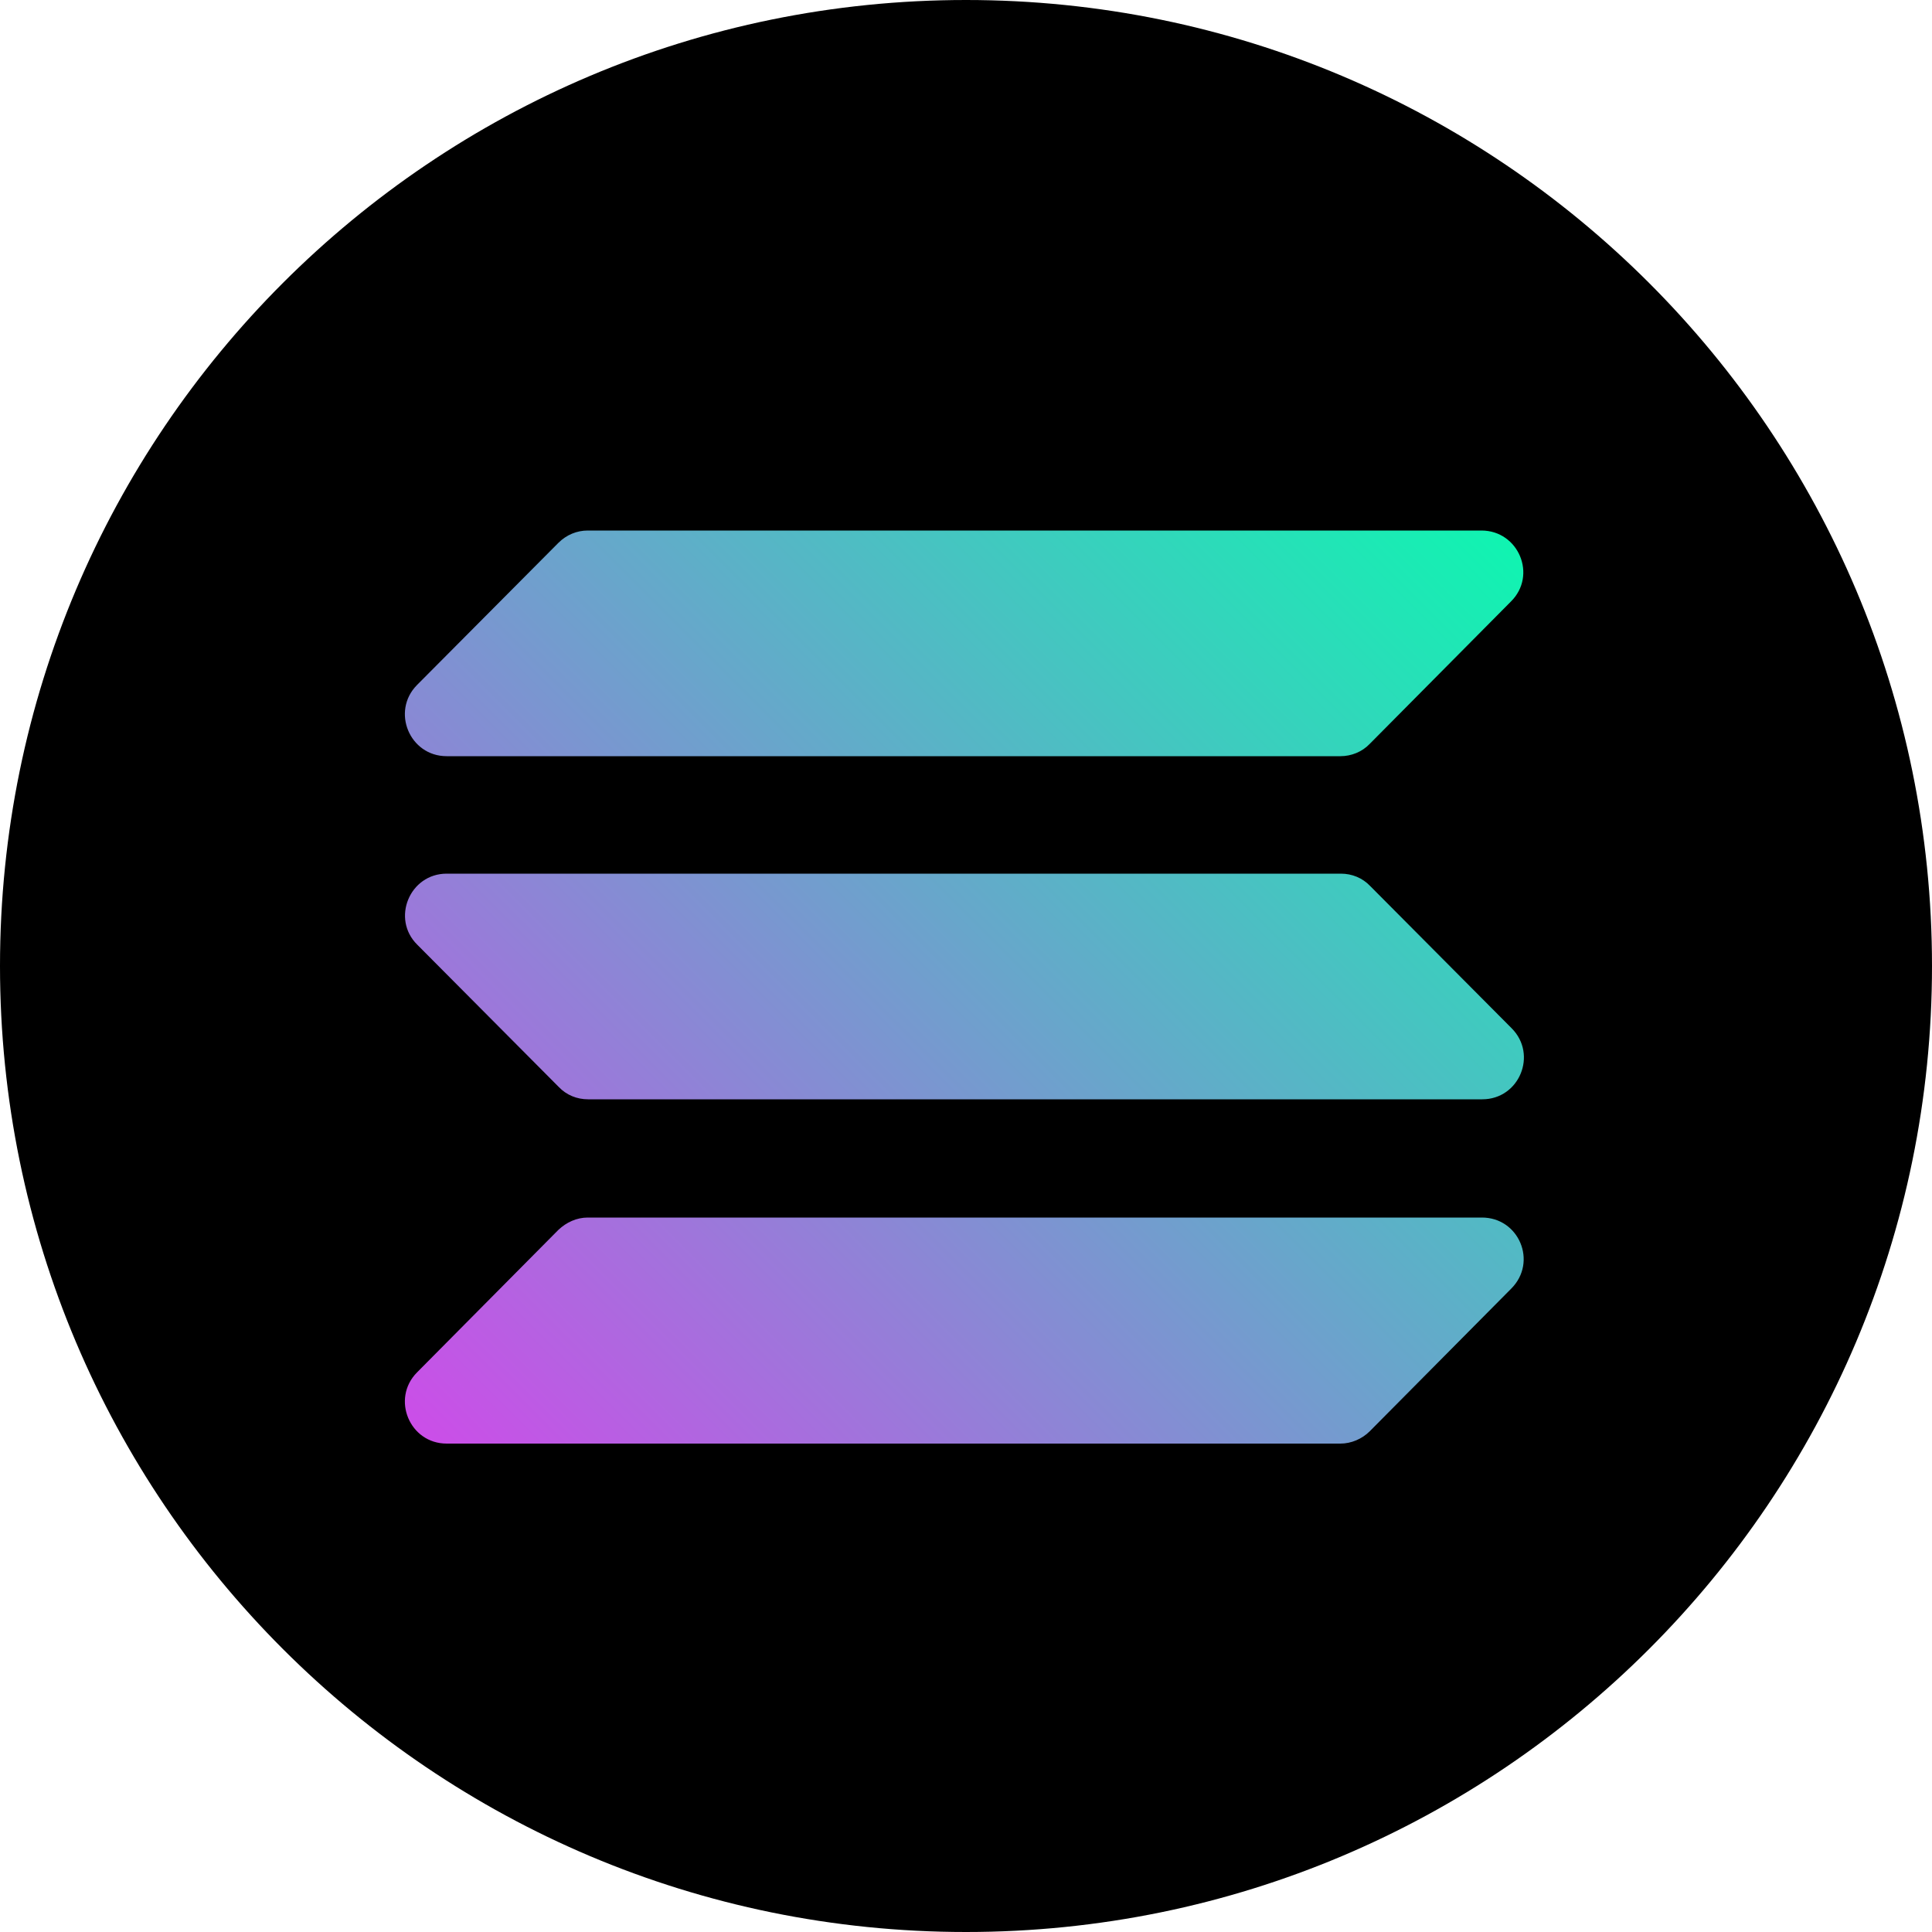
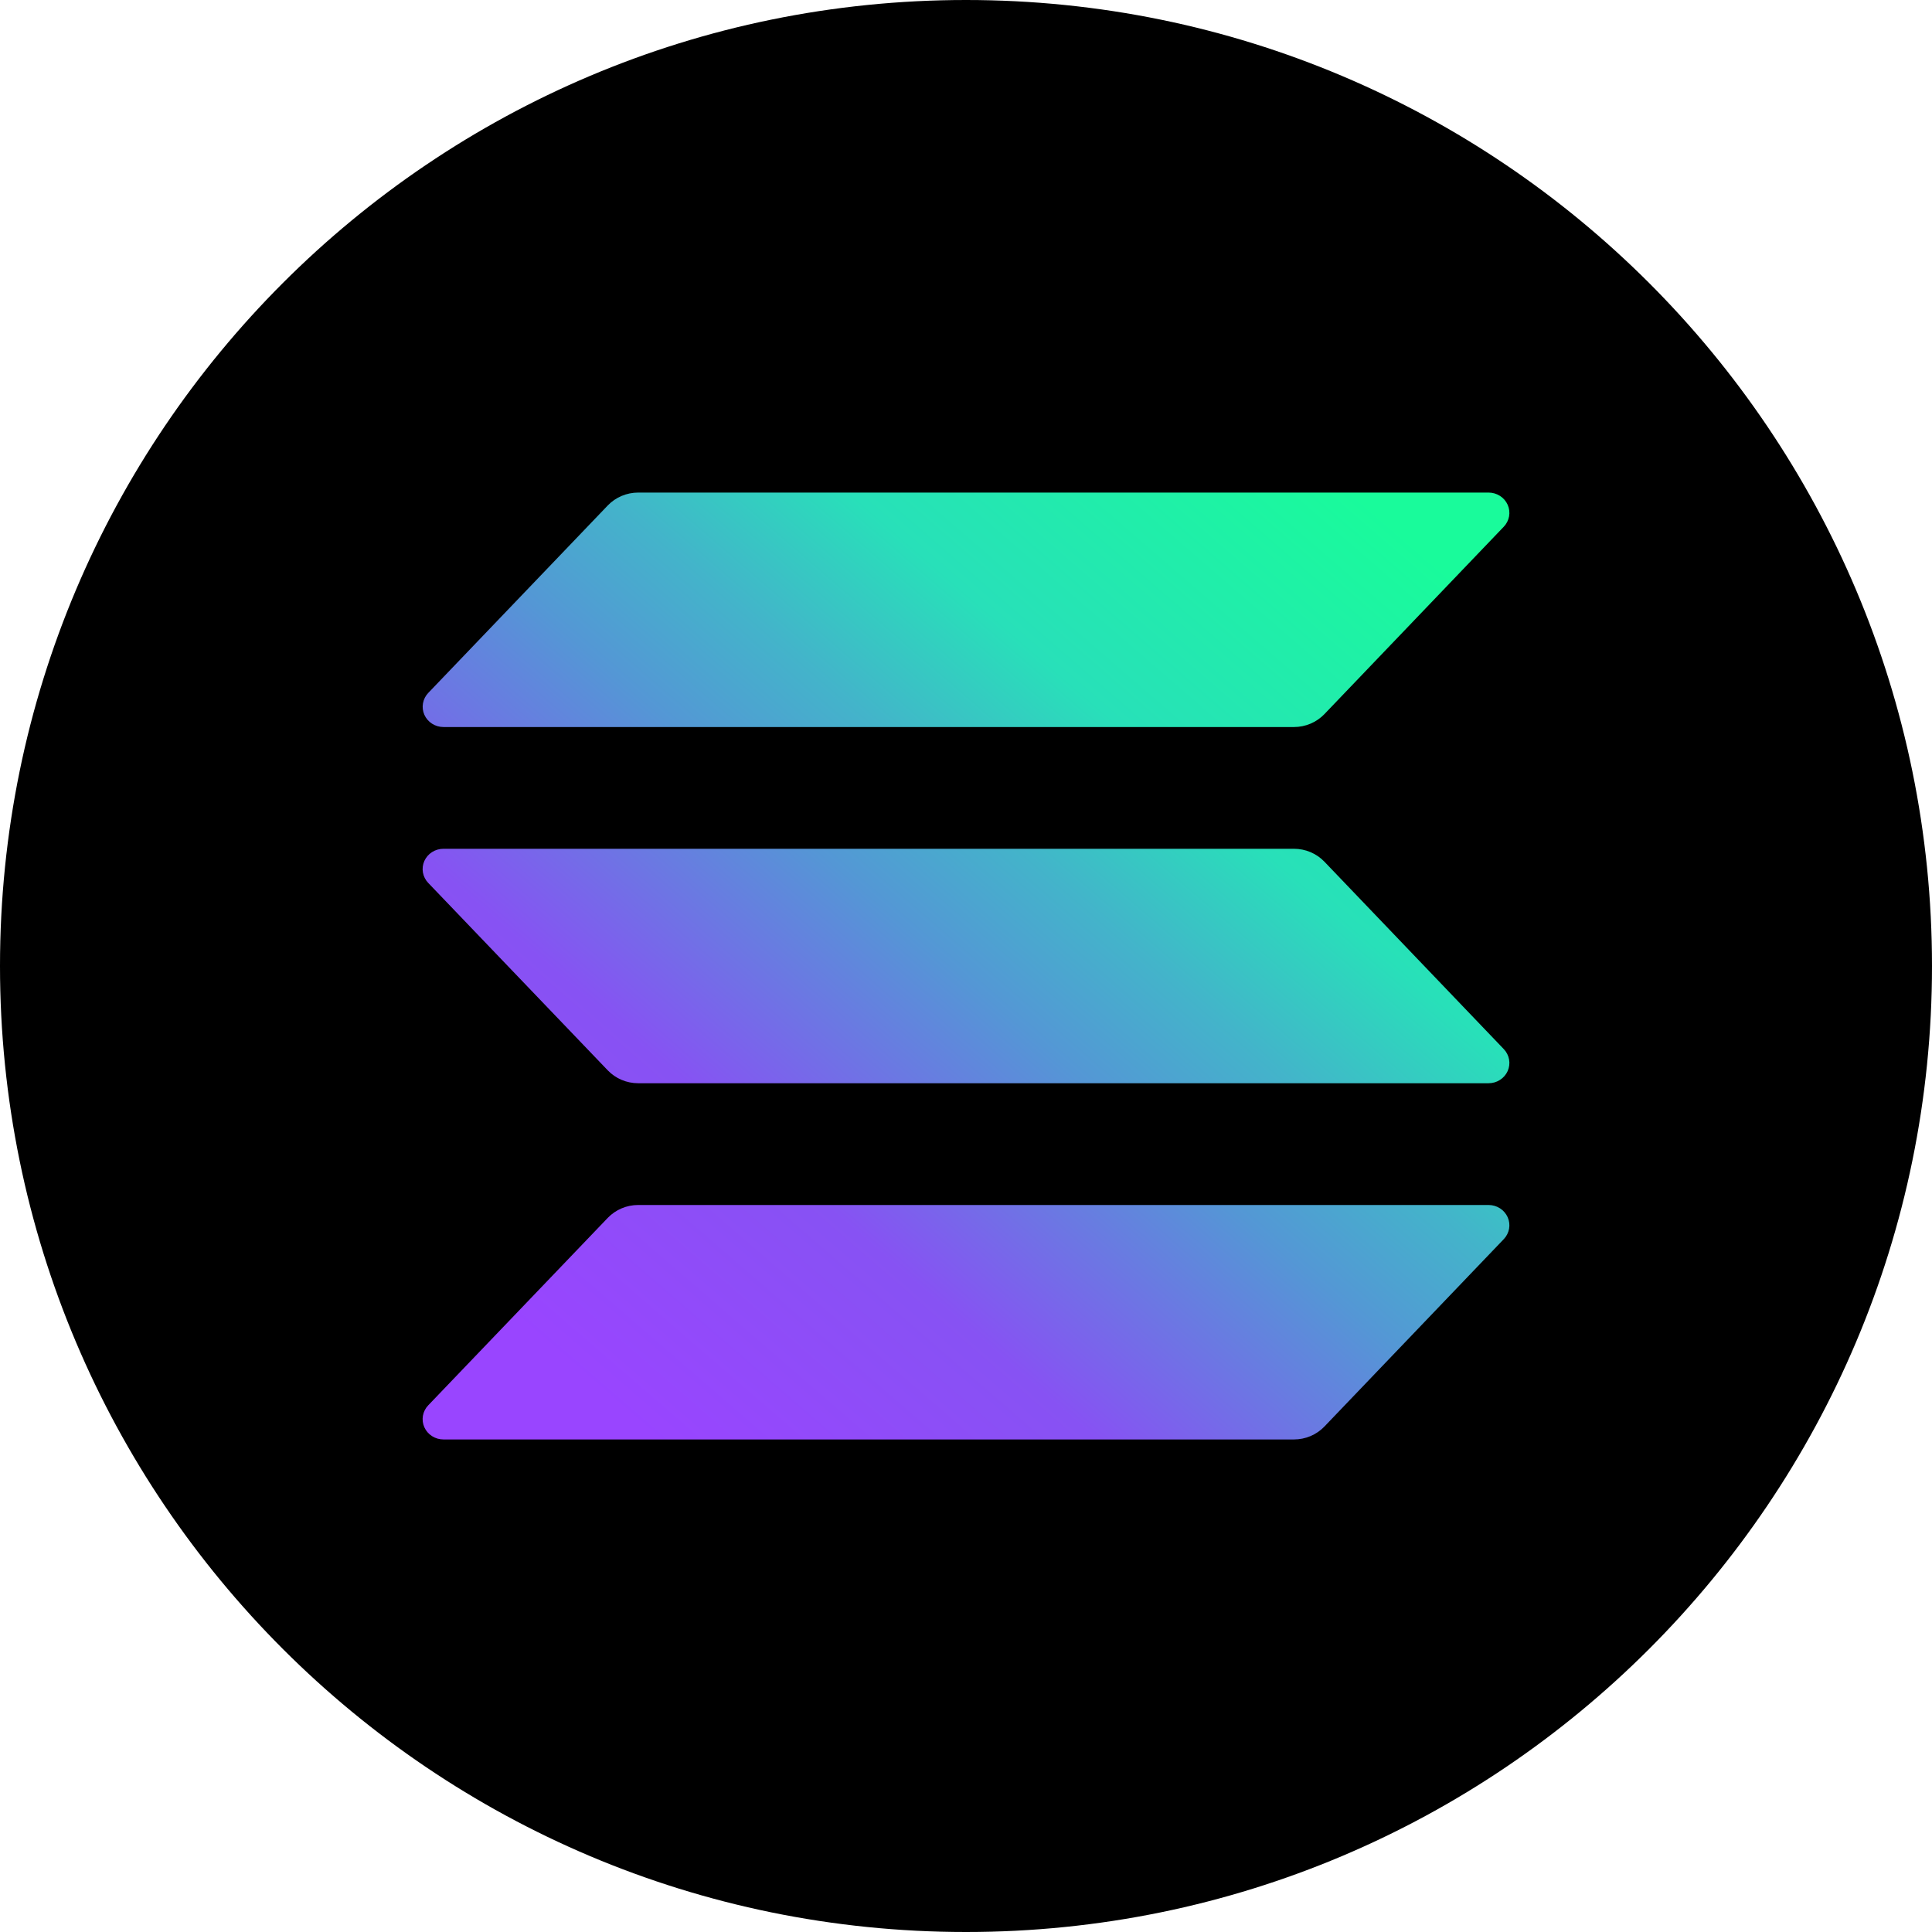
<svg xmlns="http://www.w3.org/2000/svg" viewBox="0 0 64 64">
  <defs>
-     <linearGradient id="a" x1="242.52" x2="755.68" y1="267.33" y2="-245.83" gradientTransform="matrix(.5 0 0 .5 0 250)" gradientUnits="userSpaceOnUse">
-       <stop offset="0" stop-color="#cb4ee8" />
-       <stop offset="1" stop-color="#10f4b1" />
+     <linearGradient id="a" x1="8.526" x2="88.993" y1="90.097" y2="-3.016" gradientUnits="userSpaceOnUse">
+       <stop offset=".08" stop-color="#9945ff" />
+       <stop offset=".3" stop-color="#8752f3" />
+       <stop offset=".5" stop-color="#5497d5" />
+       <stop offset=".6" stop-color="#43b4ca" />
+       <stop offset=".72" stop-color="#28e0b9" />
+       <stop offset=".97" stop-color="#19fb9b" />
    </linearGradient>
  </defs>
  <circle cx="32" cy="32" r="32" fill="#000" />
-   <path fill="url(#a)" fill-rule="evenodd" d="M115.6 226.1H347c2.9 0 5.6 1.1 7.6 3.2l36.6 36.8c6.8 6.8 2 18.4-7.6 18.4H152.2c-2.9 0-5.6-1.1-7.6-3.2L108 244.5c-6.8-6.7-2-18.4 7.6-18.4m-7.7-48.8 36.6-36.8c2.1-2.1 4.8-3.2 7.6-3.2h231.3c9.6 0 14.5 11.6 7.6 18.4l-36.5 36.8c-2 2.1-4.8 3.2-7.6 3.2H115.6c-9.6 0-14.4-11.6-7.7-18.4m283.2 156.2-36.6 36.9c-2 2-4.8 3.2-7.6 3.2H115.6c-9.6 0-14.4-11.6-7.7-18.4l36.6-36.9c2.1-2 4.8-3.2 7.6-3.2h231.3c9.7-.1 14.6 11.5 7.7 18.4" transform="scale(.128)" />
+   <path fill="url(#a)" d="m100.48 69.382-16.673 17.42c-.363.378-.801.68-1.288.886-.488.206-1.014.312-1.545.312H1.936c-.378 0-.746-.107-1.062-.309-.315-.201-.563-.488-.714-.825-.15-.337-.196-.71-.132-1.072s.235-.698.492-.966l16.686-17.42c.362-.377.799-.678 1.284-.885.486-.206 1.01-.313 1.54-.313h79.034c.378 0 .746.107 1.062.308.315.202.563.489.714.826.15.337.196.709.132 1.071s-.235.698-.492.967M83.807 34.303c-.363-.378-.801-.68-1.288-.886-.488-.206-1.014-.312-1.545-.312H1.936c-.378 0-.746.107-1.062.309-.315.201-.563.488-.714.825-.15.337-.196.71-.132 1.071.064.362.235.698.492.967l16.686 17.42c.362.377.799.678 1.284.884.486.206 1.01.313 1.54.314h79.034c.378 0 .746-.107 1.062-.309.315-.201.563-.488.714-.825.15-.337.196-.71.132-1.071-.064-.362-.235-.698-.492-.967zM1.936 21.791h79.038c.531 0 1.057-.107 1.544-.313s.926-.508 1.289-.886l16.673-17.42c.257-.268.428-.604.492-.967.064-.362.018-.734-.132-1.07-.151-.338-.399-.625-.714-.826C99.81.107 99.442 0 99.064 0H20.03c-.53 0-1.054.108-1.54.314-.485.206-.922.507-1.284.884L.525 18.618c-.257.269-.428.604-.492.966-.065.362-.019.734.13 1.07.15.337.398.624.713.826s.683.31 1.06.31" transform="translate(14 16.317)scale(.35644)" />
</svg>
